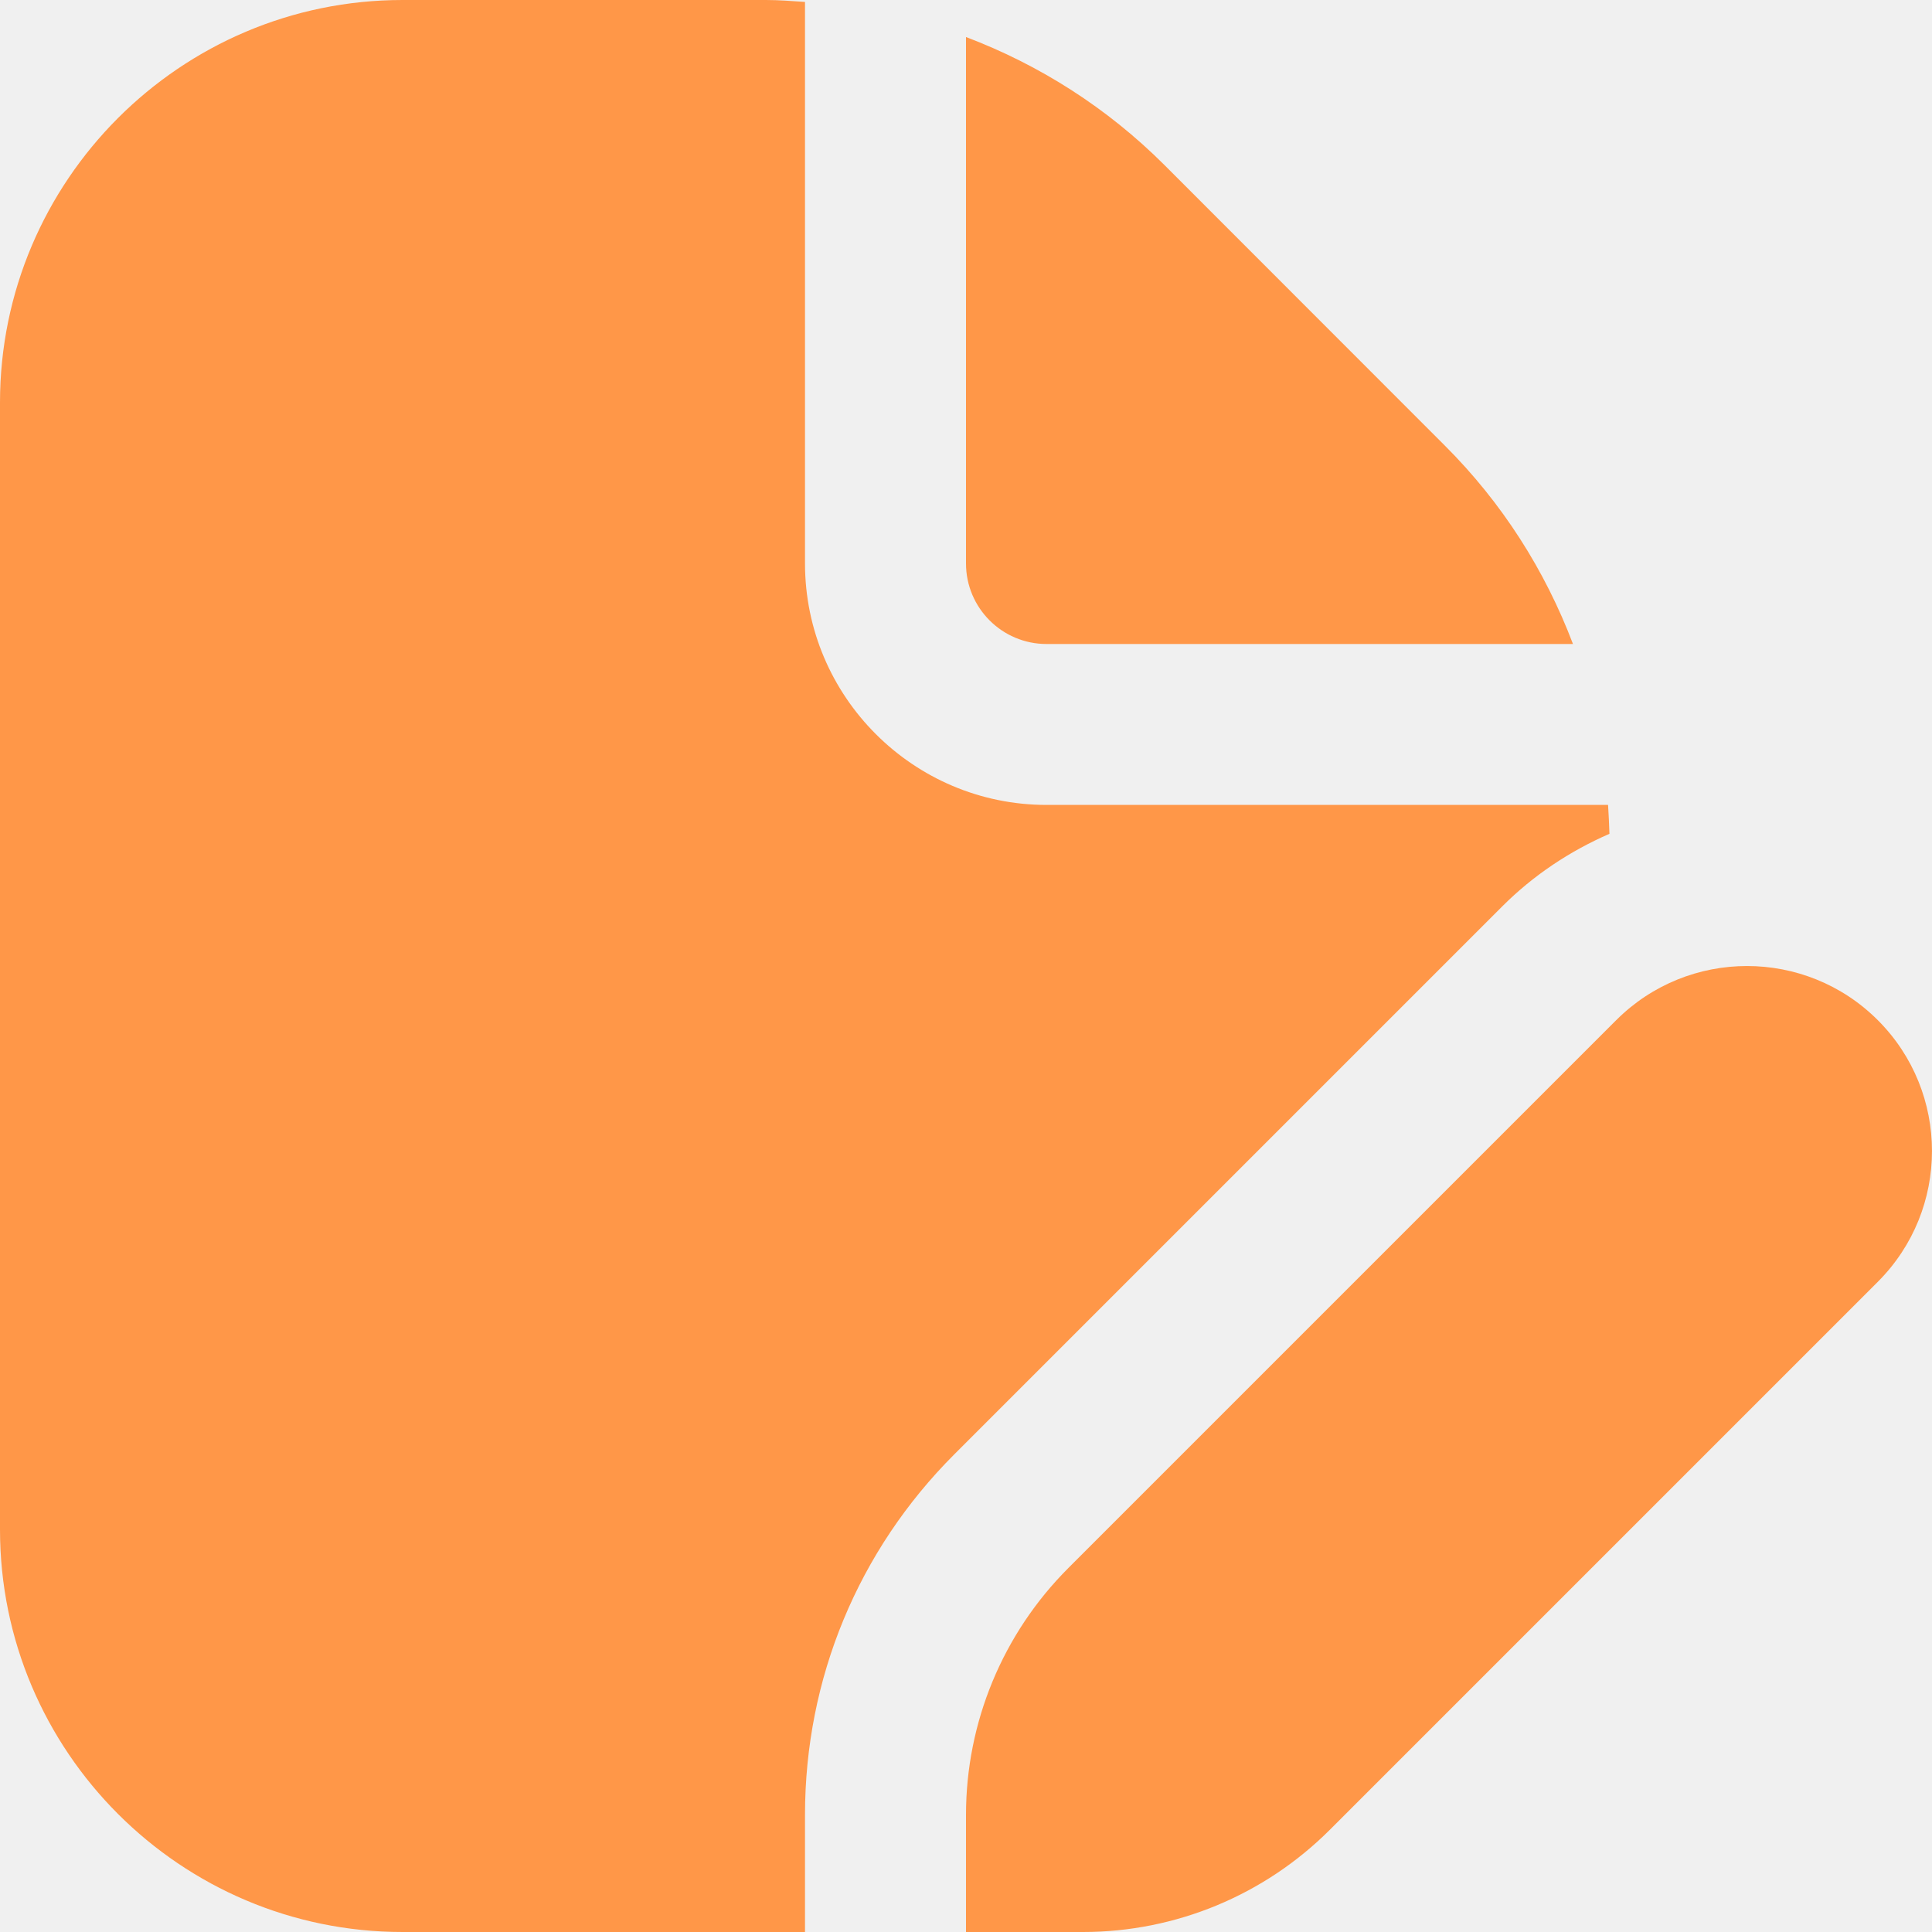
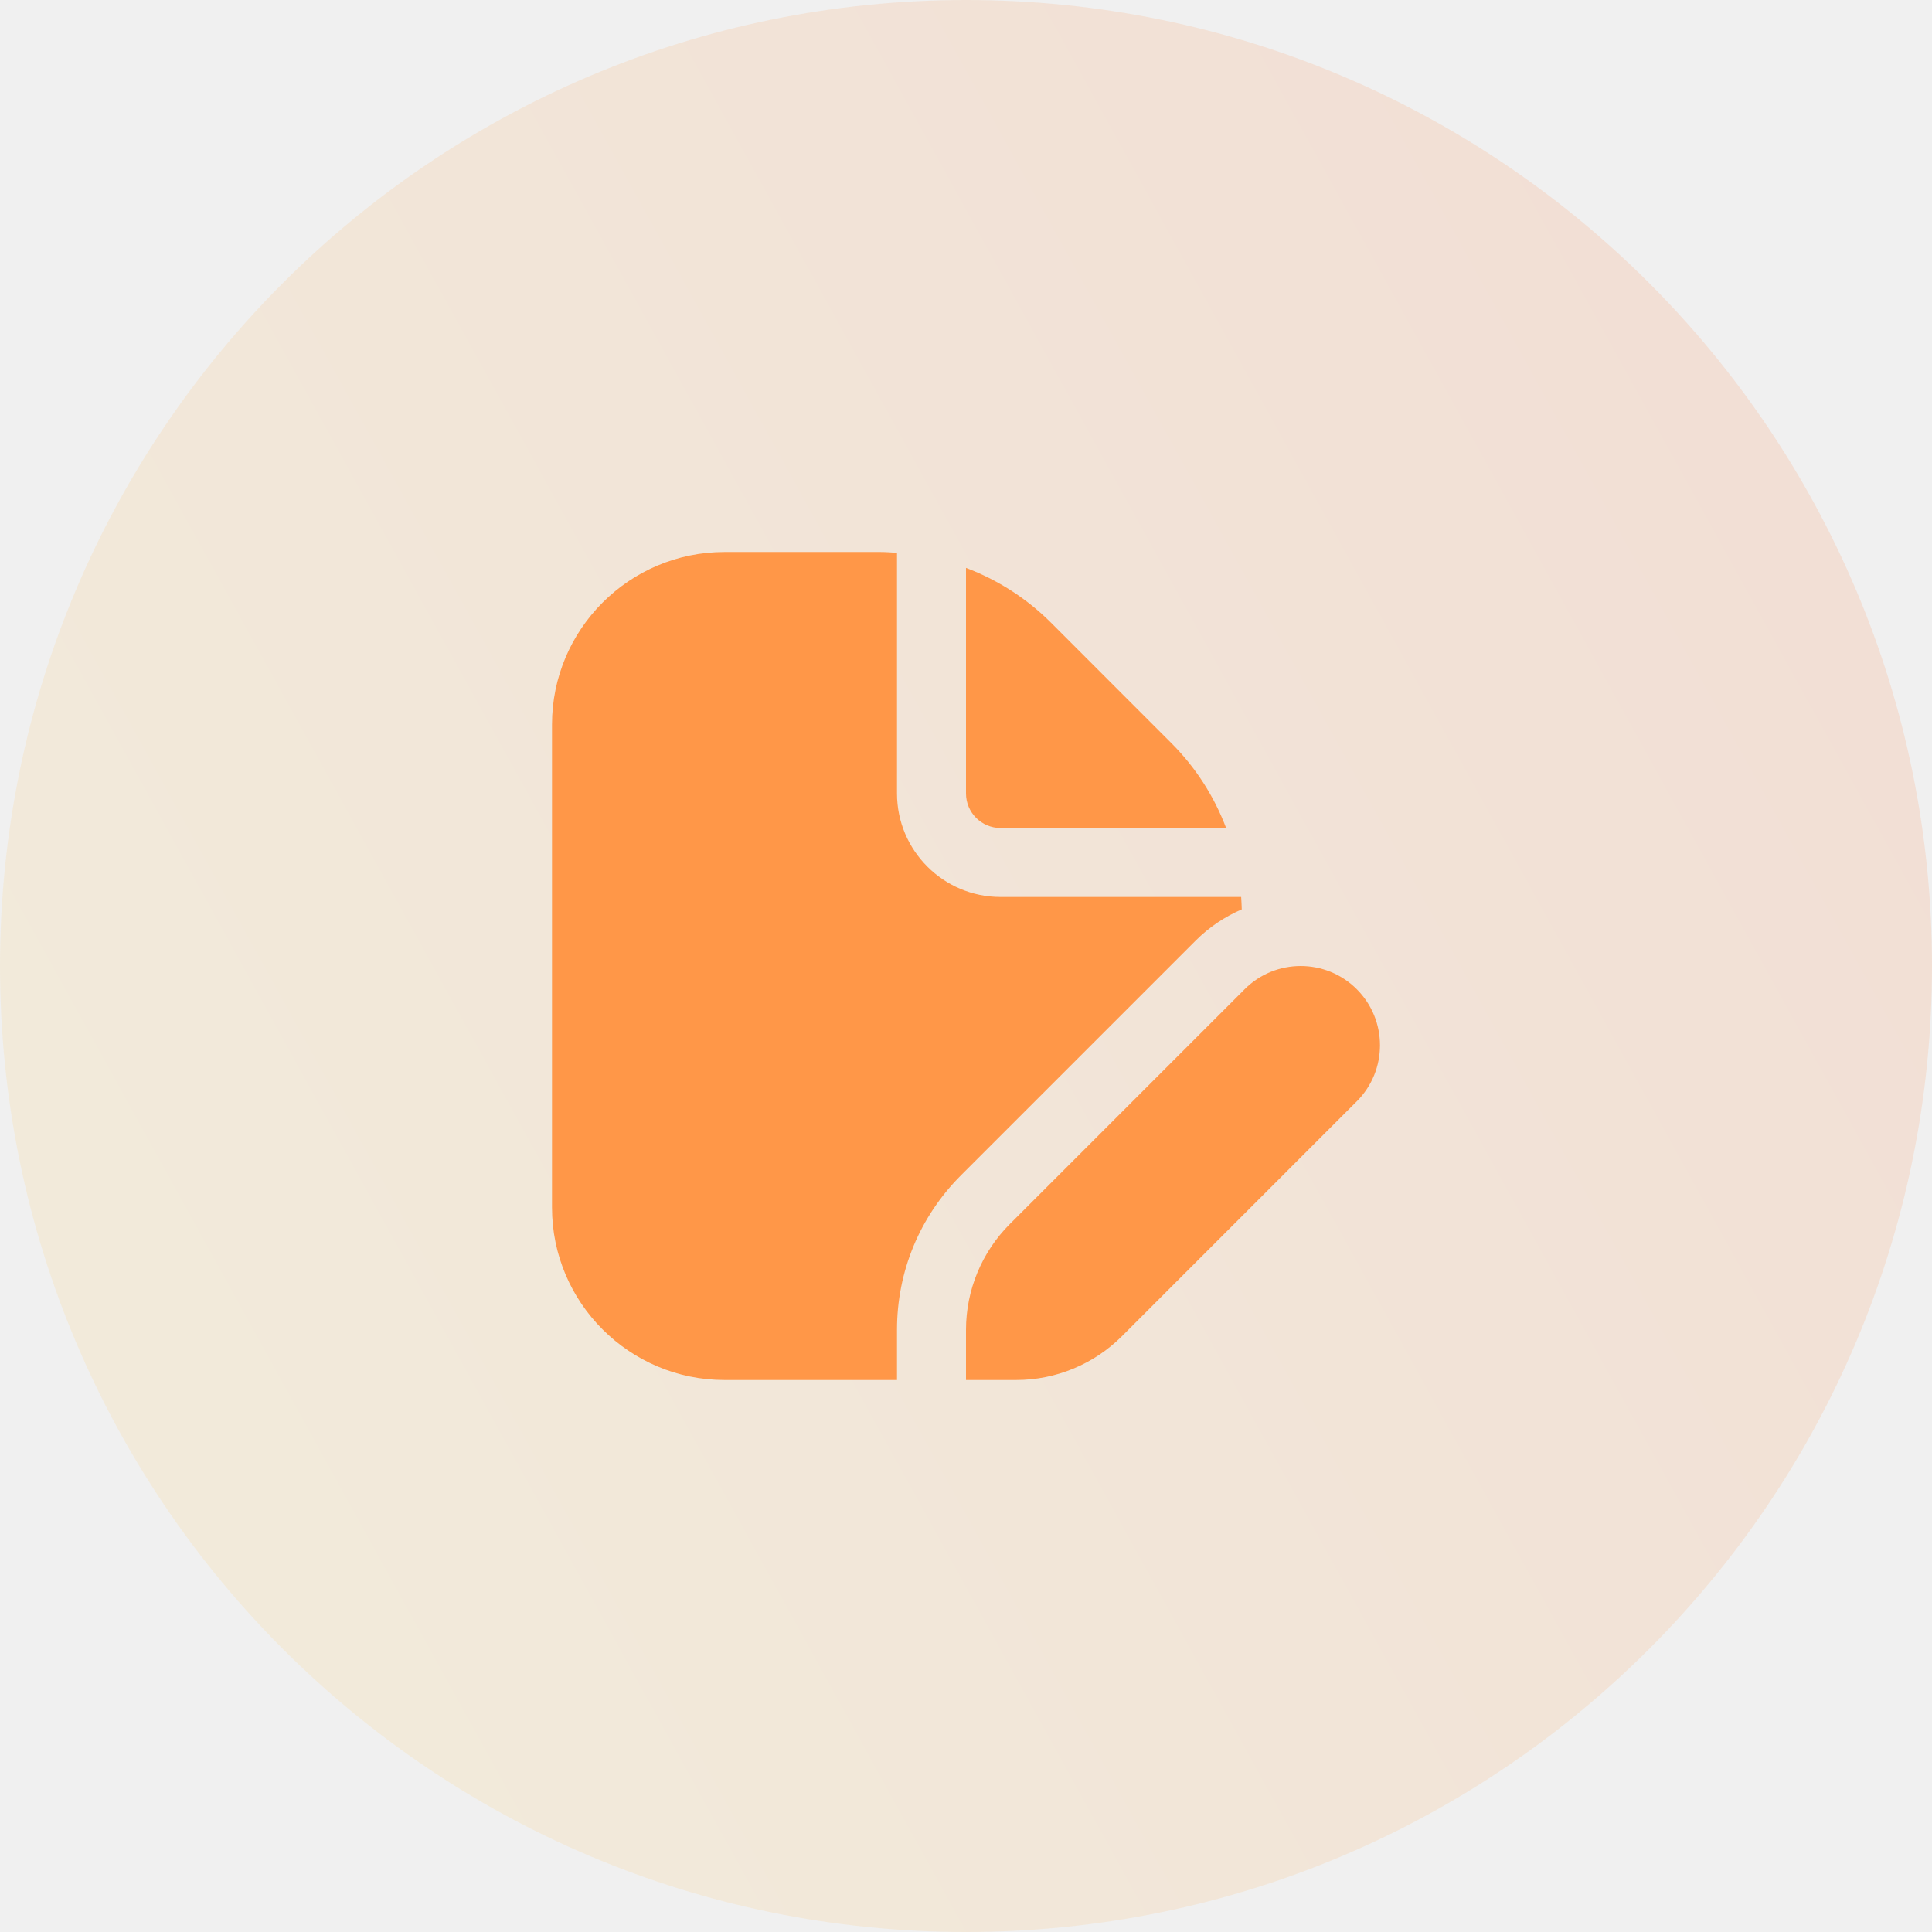
- <svg xmlns="http://www.w3.org/2000/svg" width="24" height="24" viewBox="0 0 24 24" fill="none">
-   <g clipPath="url(#clip0_561_1449)">
-     <path d="M12 7V0.46C12.913 0.806 13.753 1.339 14.465 2.05L17.949 5.536C18.661 6.247 19.194 7.087 19.54 8H13C12.448 8 12 7.551 12 7ZM13.27 19.48C12.457 20.293 12 21.395 12 22.545V24H13.455C14.605 24 15.707 23.543 16.52 22.73L23.327 15.923C24.224 15.026 24.224 13.57 23.327 12.673C22.43 11.776 20.974 11.776 20.077 12.673L13.27 19.48ZM10 22.545C10 20.853 10.659 19.262 11.855 18.066L18.662 11.259C19.051 10.87 19.504 10.571 19.993 10.358C19.989 10.238 19.984 10.119 19.976 9.999H13C11.346 9.999 10 8.653 10 6.999V0.024C9.839 0.013 9.678 0 9.515 0H5C2.243 0 0 2.243 0 5V19C0 21.757 2.243 24 5 24H10V22.545Z" fill="#FF9748" />
+ <svg xmlns="http://www.w3.org/2000/svg" width="56" height="56" viewBox="0 0 56 56" fill="none">
+   <path d="M0 28C0 12.536 12.536 0 28 0C43.464 0 56 12.536 56 28C56 43.464 43.464 56 28 56C12.536 56 0 43.464 0 28Z" fill="url(#paint0_linear_561_1448)" fill-opacity="0.15" />
+   <g clip-path="url(#clip0_561_1448)">
+     <path d="M28 23V16.46C28.913 16.806 29.753 17.339 30.465 18.05L33.949 21.536C34.661 22.247 35.194 23.087 35.54 24H29C28.448 24 28 23.551 28 23ZM29.27 35.48C28.457 36.293 28 37.395 28 38.545V40H29.455C30.605 40 31.707 39.543 32.52 38.73L39.327 31.923C40.224 31.026 40.224 29.57 39.327 28.673C38.43 27.776 36.974 27.776 36.077 28.673L29.27 35.48ZM26 38.545C26 36.853 26.659 35.262 27.855 34.066L34.662 27.259C35.051 26.87 35.504 26.571 35.993 26.358C35.989 26.238 35.984 26.119 35.976 25.999H29C27.346 25.999 26 24.653 26 22.999V16.024C25.839 16.013 25.678 16 25.515 16H21C18.243 16 16 18.243 16 21V35C16 37.757 18.243 40 21 40H26V38.545Z" fill="#FF9748" />
  </g>
  <defs>
-     <clipPath id="clip0_561_1449">
-       <rect width="24" height="24" fill="white" />
+     <linearGradient id="paint0_linear_561_1448" x1="84.863" y1="-1.75" x2="-10.805" y2="51.08" gradientUnits="userSpaceOnUse">
+       <stop stop-color="#FF4C24" />
+       <stop offset="1" stop-color="#FFE36C" />
+     </linearGradient>
+     <clipPath id="clip0_561_1448">
+       <rect width="24" height="24" fill="white" transform="translate(16 16)" />
    </clipPath>
  </defs>
</svg>
